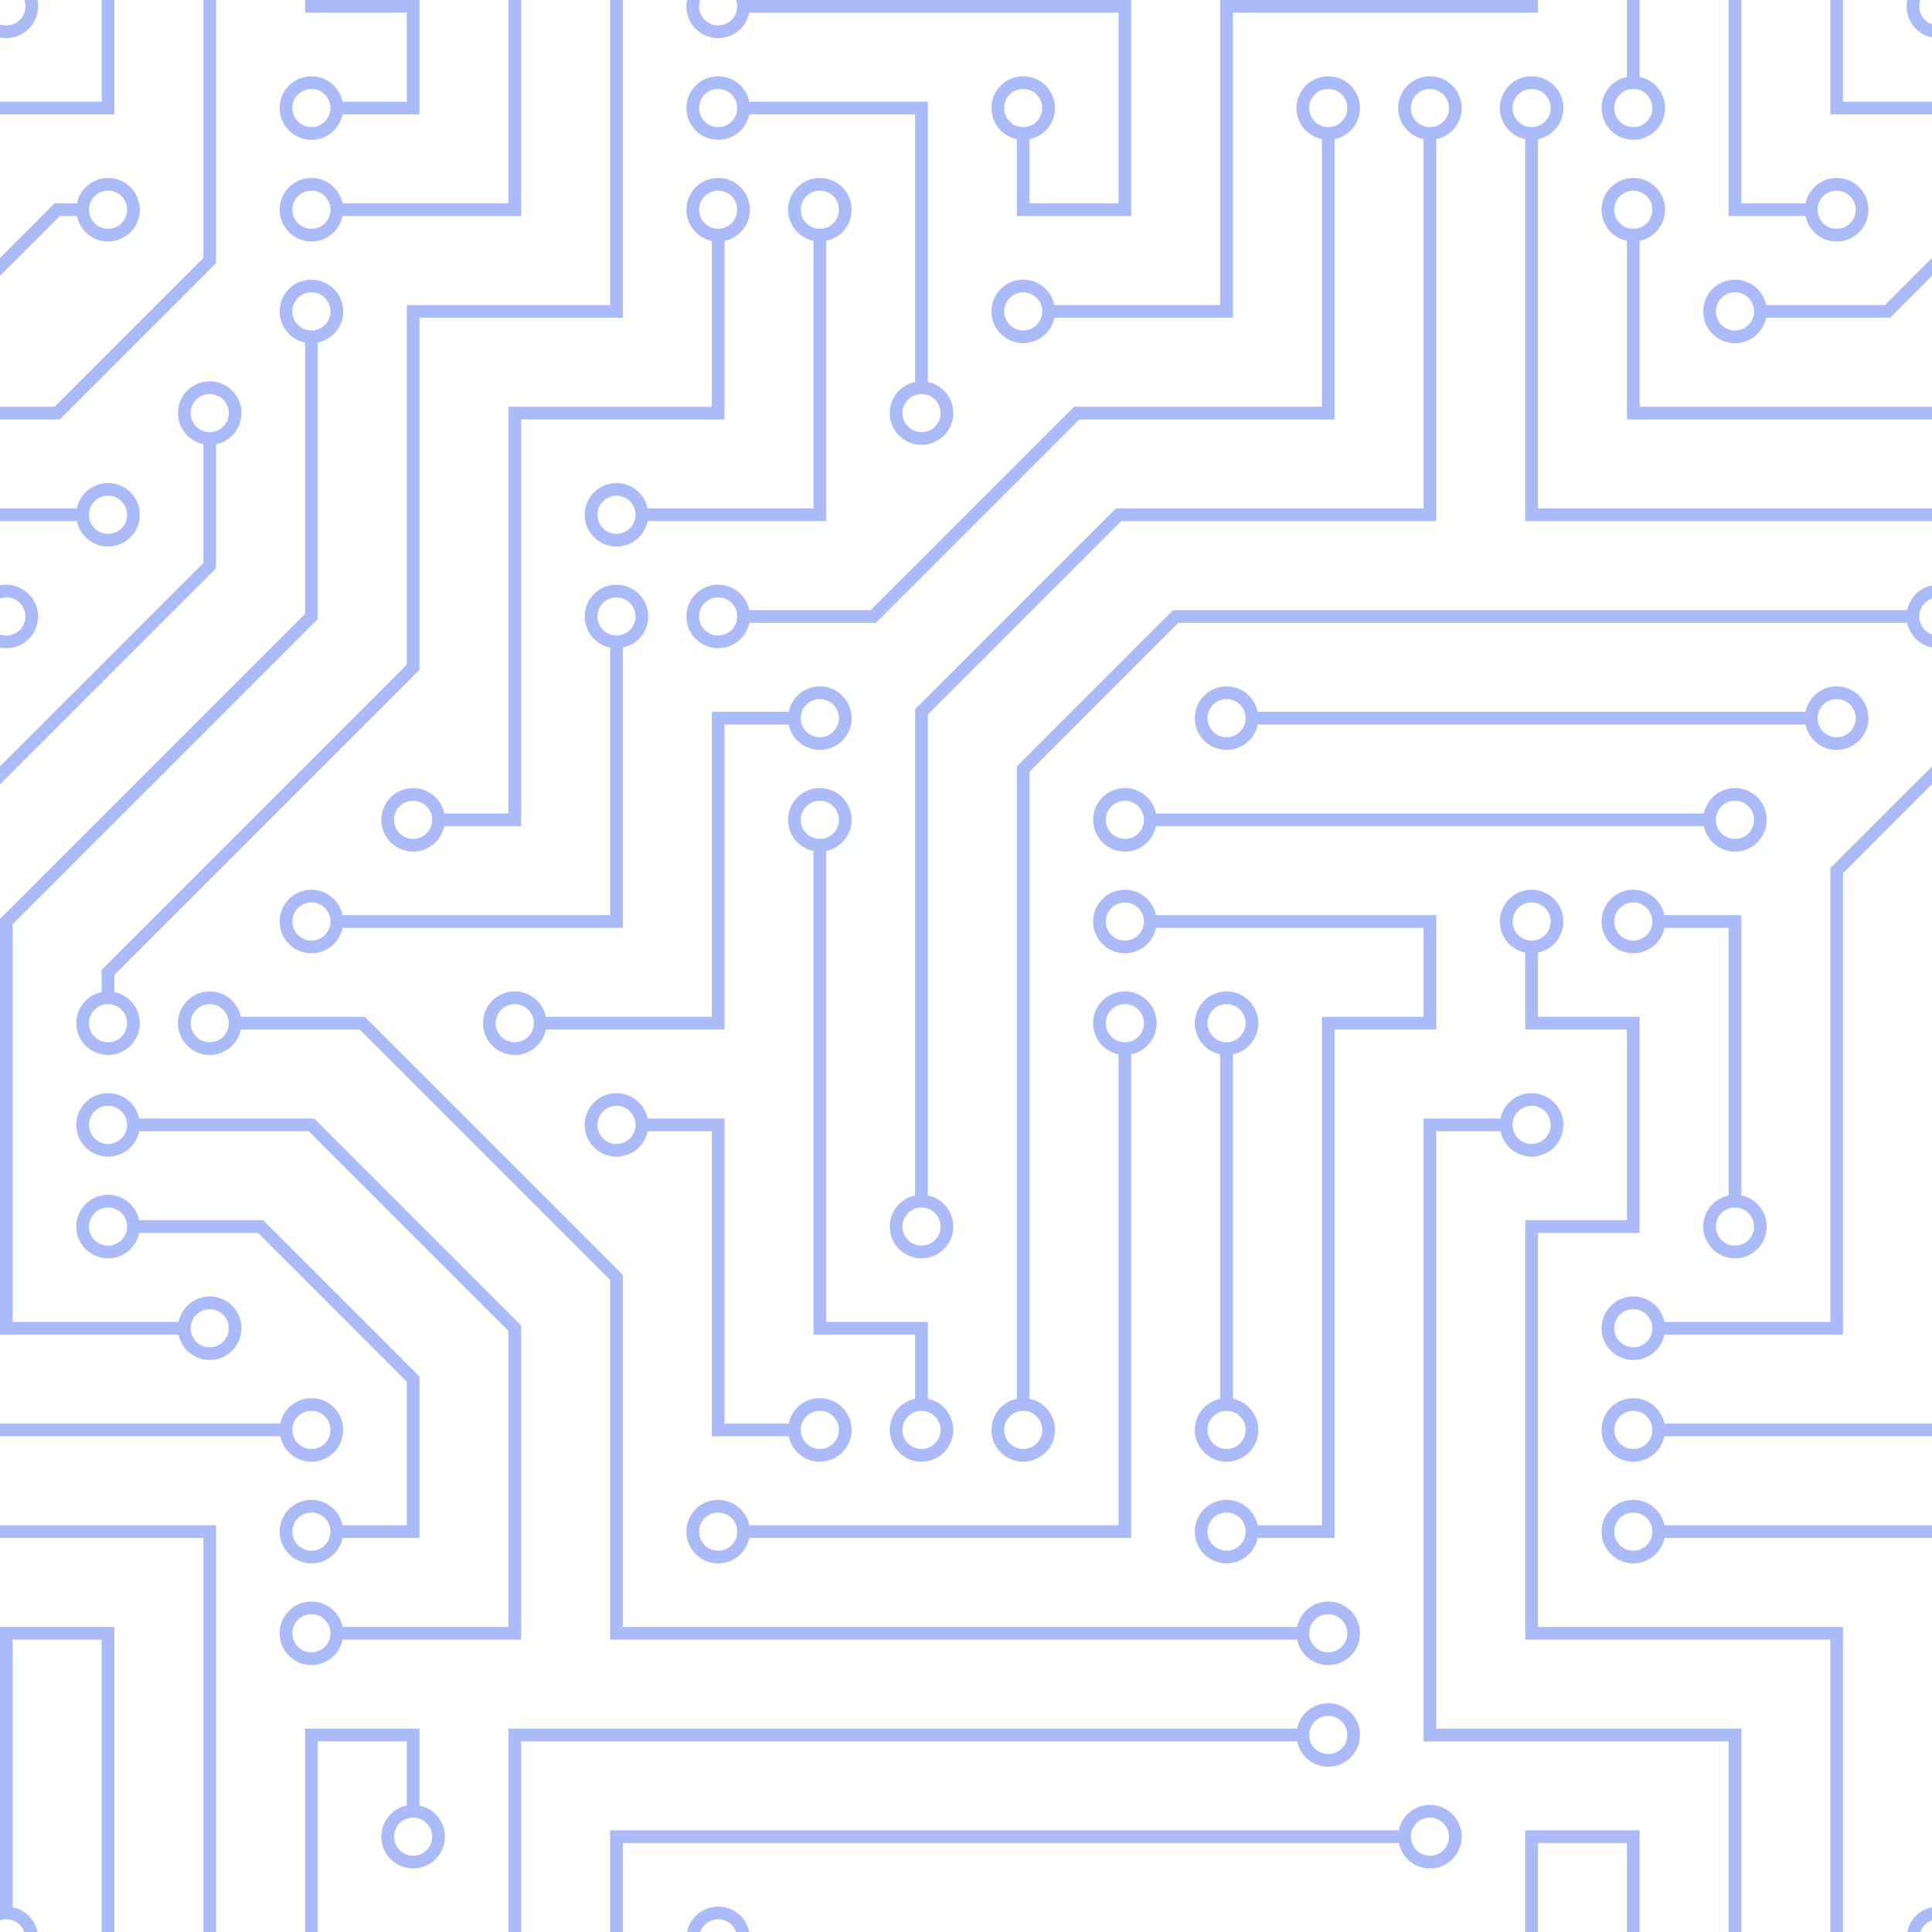
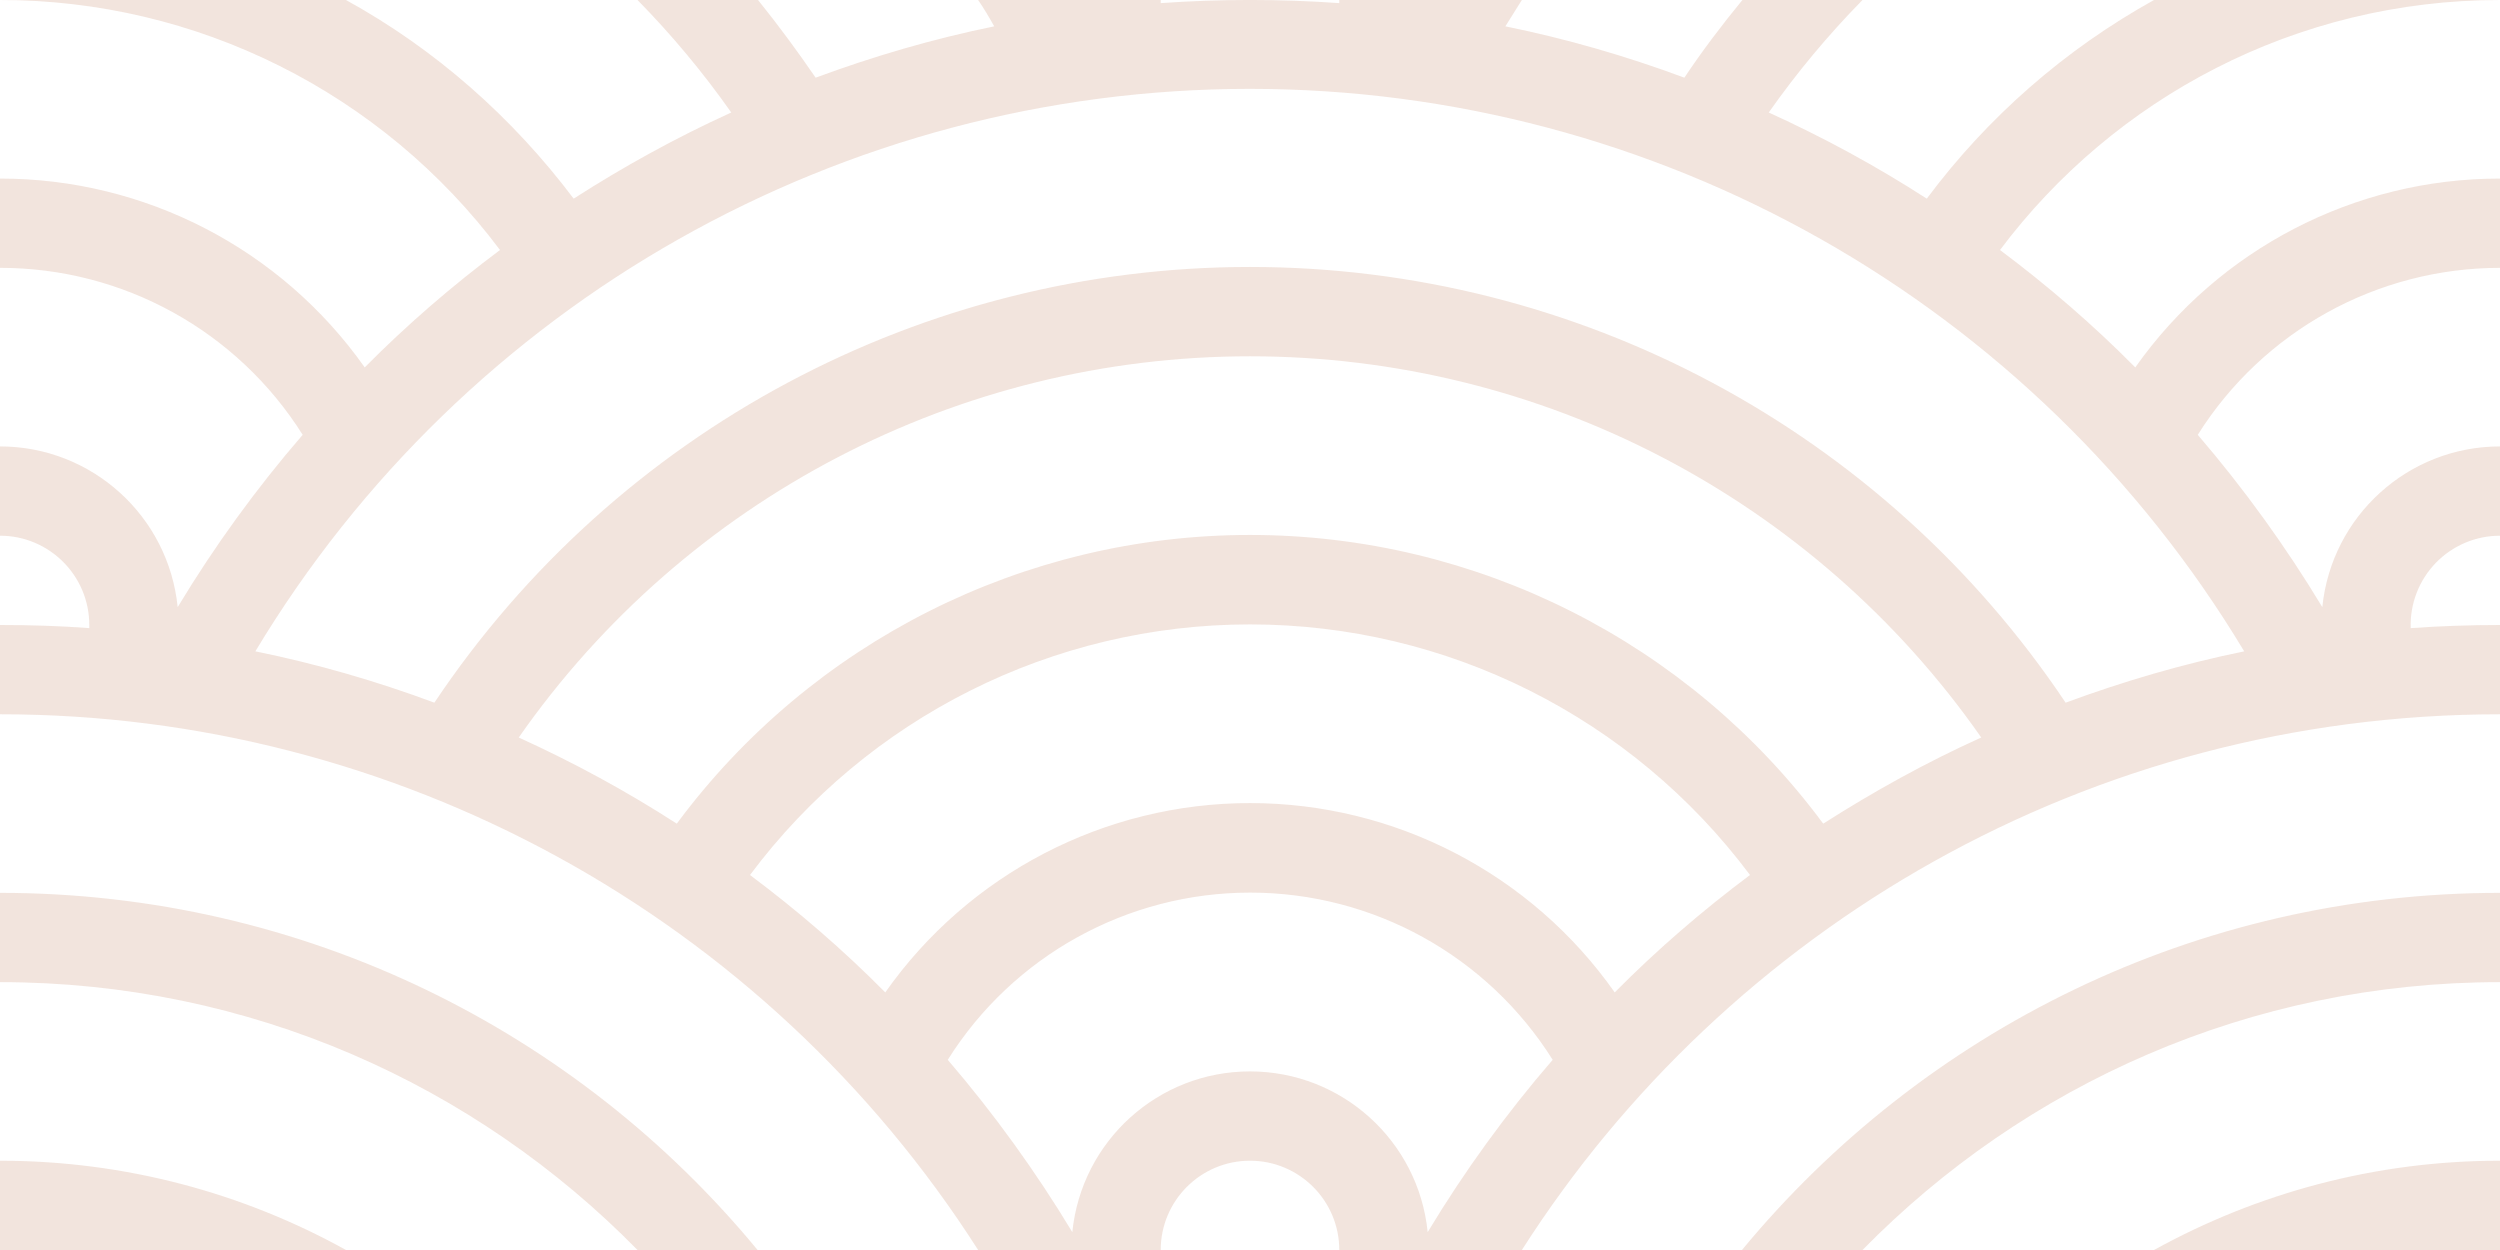
- <svg xmlns="http://www.w3.org/2000/svg" width="304" height="304">
-   <path fill="#5979f0" fill-opacity=".5" d="M44.1 224a5 5 0 110 2H0v-2h44.1zm160 48a5 5 0 110 2H82v-2h122.1zm57.8-46a5 5 0 110-2H304v2h-42.1zm0 16a5 5 0 110-2H304v2h-42.1zm6.2-114a5 5 0 110 2h-86.2a5 5 0 110-2h86.2zm-256-48a5 5 0 110 2H0v-2h12.1zm185.8 34a5 5 0 110-2h86.2a5 5 0 110 2h-86.2zM258 12.1a5 5 0 11-2 0V0h2v12.1zm-64 208a5 5 0 11-2 0v-54.2a5 5 0 112 0v54.2zm48-198.2V80h62v2h-64V21.9a5 5 0 112 0zm16 16V64h46v2h-48V37.9a5 5 0 112 0zm-128 96V208h16v12.1a5 5 0 11-2 0V210h-16v-76.1a5 5 0 112 0zm-5.9-21.9a5 5 0 110 2H114v48H85.9a5 5 0 110-2H112v-48h12.1zm-6.2 130a5 5 0 110-2H176v-74.1a5 5 0 112 0V242h-60.1zm-16-64a5 5 0 110-2H114v48h10.1a5 5 0 110 2H112v-48h-10.1zM66 284.1a5 5 0 11-2 0V274H50v30h-2v-32h18v12.1zM236.1 176a5 5 0 110 2H226v94h48v32h-2v-30h-48v-98h12.1zm25.8-30a5 5 0 110-2H274v44.1a5 5 0 11-2 0V146h-10.1zm-64 96a5 5 0 110-2H208v-80h16v-14h-42.1a5 5 0 110-2H226v18h-16v80h-12.1zm86.2-210a5 5 0 110 2H272V0h2v32h10.1zM98 101.9V146H53.9a5 5 0 110-2H96v-42.1a5 5 0 112 0zM53.9 34a5 5 0 110-2H80V0h2v34H53.9zm60.1 3.9V66H82v64H69.9a5 5 0 110-2H80V64h32V37.9a5 5 0 112 0zM101.9 82a5 5 0 110-2H128V37.9a5 5 0 112 0V82h-28.1zm16-64a5 5 0 110-2H146v44.1a5 5 0 11-2 0V18h-26.1zm102.2 270a5 5 0 110 2H98v14h-2v-16h124.1zM242 149.9V160h16v34h-16v62h48v48h-2v-46h-48v-66h16v-30h-16v-12.1a5 5 0 112 0zM53.9 18a5 5 0 110-2H64V2H48V0h18v18H53.9zm112 32a5 5 0 110-2H192V0h50v2h-48v48h-28.1zm-48-48a5 5 0 01-9.8-2h2.07a3 3 0 105.66 0H178v34h-18V21.9a5 5 0 112 0V32h14V2h-58.1zm0 96a5 5 0 110-2H137l32-32h39V21.9a5 5 0 112 0V66h-40.17l-32 32H117.9zm28.1 90.1a5 5 0 11-2 0v-76.51L175.59 80H224V21.9a5 5 0 112 0V82h-49.59L146 112.41v75.69zm16 32a5 5 0 11-2 0v-99.51L184.59 96H300.1a5 5 0 013.9-3.9v2.07a3 3 0 000 5.66v2.07a5 5 0 01-3.9-3.9H185.41L162 121.41v98.69zm-144-64a5 5 0 11-2 0v-3.51l48-48V48h32V0h2v50H66v55.41l-48 48v2.69zM50 53.9v43.51l-48 48V208h26.1a5 5 0 110 2H0v-65.41l48-48V53.9a5 5 0 112 0zm-16 16v19.51l-34 34v-2.82l32-32V69.9a5 5 0 112 0zM12.1 32a5 5 0 110 2H9.41L0 43.41V40.6L8.59 32h3.51zm265.8 18a5 5 0 110-2h18.69l7.41-7.41v2.82L297.41 50H277.9zm-16 160a5 5 0 110-2H288v-71.41l16-16v2.82l-14 14V210h-28.1zm-208 32a5 5 0 110-2H64v-22.59L40.59 194H21.9a5 5 0 110-2h19.51L66 216.59V242H53.9zm150.2 14a5 5 0 110 2H96v-56.6L56.6 162H37.9a5 5 0 110-2h19.5L98 200.6V256h106.1zm-150.2 2a5 5 0 110-2H80v-46.59L48.59 178H21.9a5 5 0 110-2h27.51L82 208.59V258H53.9zM34 39.8v1.61L9.41 66H0v-2h8.59L32 40.59V0h2v39.8zM2 300.1a5 5 0 013.9 3.9H3.83A3 3 0 000 302.17V256h18v48h-2v-46H2v42.1zM34 241v63h-2v-62H0v-2h34v1zM17 18H0v-2h16V0h2v18h-1zm273-2h14v2h-16V0h2v16zm-32 273v15h-2v-14h-14v14h-2v-16h18v1zM0 92.1A5.02 5.02 0 016 97a5 5 0 01-6 4.9v-2.07a3 3 0 100-5.66V92.1zM80 272h2v32h-2v-32zm37.9 32h-2.07a3 3 0 00-5.66 0h-2.07a5 5 0 019.8 0zM5.9 0A5.02 5.02 0 010 5.9V3.83A3 3 0 003.83 0H5.9zm294.2 0h2.07A3 3 0 00304 3.83V5.9a5 5 0 01-3.9-5.9zm3.9 300.1v2.07a3 3 0 00-1.83 1.83h-2.07a5 5 0 013.9-3.9zM97 100a3 3 0 100-6 3 3 0 000 6zm0-16a3 3 0 100-6 3 3 0 000 6zm16 16a3 3 0 100-6 3 3 0 000 6zm16 16a3 3 0 100-6 3 3 0 000 6zm0 16a3 3 0 100-6 3 3 0 000 6zm-48 32a3 3 0 100-6 3 3 0 000 6zm16 16a3 3 0 100-6 3 3 0 000 6zm32 48a3 3 0 100-6 3 3 0 000 6zm-16 16a3 3 0 100-6 3 3 0 000 6zm32-16a3 3 0 100-6 3 3 0 000 6zm0-32a3 3 0 100-6 3 3 0 000 6zm16 32a3 3 0 100-6 3 3 0 000 6zm32 16a3 3 0 100-6 3 3 0 000 6zm0-16a3 3 0 100-6 3 3 0 000 6zm-16-64a3 3 0 100-6 3 3 0 000 6zm16 0a3 3 0 100-6 3 3 0 000 6zm16 96a3 3 0 100-6 3 3 0 000 6zm0 16a3 3 0 100-6 3 3 0 000 6zm16 16a3 3 0 100-6 3 3 0 000 6zm16-144a3 3 0 100-6 3 3 0 000 6zm0 32a3 3 0 100-6 3 3 0 000 6zm16-32a3 3 0 100-6 3 3 0 000 6zm16-16a3 3 0 100-6 3 3 0 000 6zm-96 0a3 3 0 100-6 3 3 0 000 6zm0 16a3 3 0 100-6 3 3 0 000 6zm16-32a3 3 0 100-6 3 3 0 000 6zm96 0a3 3 0 100-6 3 3 0 000 6zm-16-64a3 3 0 100-6 3 3 0 000 6zm16-16a3 3 0 100-6 3 3 0 000 6zm-32 0a3 3 0 100-6 3 3 0 000 6zm0-16a3 3 0 100-6 3 3 0 000 6zm-16 0a3 3 0 100-6 3 3 0 000 6zm-16 0a3 3 0 100-6 3 3 0 000 6zm-16 0a3 3 0 100-6 3 3 0 000 6zM49 36a3 3 0 100-6 3 3 0 000 6zm-32 0a3 3 0 100-6 3 3 0 000 6zm32 16a3 3 0 100-6 3 3 0 000 6zM33 68a3 3 0 100-6 3 3 0 000 6zm16-48a3 3 0 100-6 3 3 0 000 6zm0 240a3 3 0 100-6 3 3 0 000 6zm16 32a3 3 0 100-6 3 3 0 000 6zm-16-64a3 3 0 100-6 3 3 0 000 6zm0 16a3 3 0 100-6 3 3 0 000 6zm-16-32a3 3 0 100-6 3 3 0 000 6zm80-176a3 3 0 100-6 3 3 0 000 6zm16 0a3 3 0 100-6 3 3 0 000 6zm-16-16a3 3 0 100-6 3 3 0 000 6zm32 48a3 3 0 100-6 3 3 0 000 6zm16-16a3 3 0 100-6 3 3 0 000 6zm0-32a3 3 0 100-6 3 3 0 000 6zm112 176a3 3 0 100-6 3 3 0 000 6zm-16 16a3 3 0 100-6 3 3 0 000 6zm0 16a3 3 0 100-6 3 3 0 000 6zm0 16a3 3 0 100-6 3 3 0 000 6zM17 180a3 3 0 100-6 3 3 0 000 6zm0 16a3 3 0 100-6 3 3 0 000 6zm0-32a3 3 0 100-6 3 3 0 000 6zm16 0a3 3 0 100-6 3 3 0 000 6zM17 84a3 3 0 100-6 3 3 0 000 6zm32 64a3 3 0 100-6 3 3 0 000 6zm16-16a3 3 0 100-6 3 3 0 000 6z" />
+ <svg xmlns="http://www.w3.org/2000/svg" viewBox="0 0 56 28" width="56" height="28">
+   <path fill="#dfbdab" fill-opacity="0.4" d="M56 26v2h-7.75c2.3-1.27 4.94-2 7.75-2zm-26 2a2 2 0 1 0-4 0h-4.09A25.98 25.98 0 0 0 0 16v-2c.67 0 1.34.02 2 .07V14a2 2 0 0 0-2-2v-2a4 4 0 0 1 3.98 3.6 28.09 28.09 0 0 1 2.8-3.86A8 8 0 0 0 0 6V4a9.99 9.99 0 0 1 8.17 4.23c.94-.95 1.96-1.83 3.03-2.63A13.98 13.98 0 0 0 0 0h7.75c2 1.1 3.73 2.63 5.1 4.45 1.12-.72 2.3-1.37 3.53-1.93A20.1 20.1 0 0 0 14.28 0h2.7c.45.56.88 1.14 1.29 1.74 1.3-.48 2.63-.87 4-1.15-.11-.2-.23-.4-.36-.59H26v.07a28.4 28.4 0 0 1 4 0V0h4.09l-.37.59c1.38.28 2.72.67 4.01 1.15.4-.6.84-1.18 1.3-1.74h2.69a20.1 20.1 0 0 0-2.1 2.52c1.23.56 2.41 1.2 3.54 1.93A16.08 16.08 0 0 1 48.25 0H56c-4.58 0-8.65 2.2-11.2 5.6 1.07.8 2.09 1.68 3.03 2.63A9.99 9.99 0 0 1 56 4v2a8 8 0 0 0-6.77 3.74c1.03 1.2 1.97 2.5 2.79 3.86A4 4 0 0 1 56 10v2a2 2 0 0 0-2 2.07 28.4 28.4 0 0 1 2-.07v2c-9.2 0-17.3 4.78-21.91 12H30zM7.75 28H0v-2c2.81 0 5.46.73 7.75 2zM56 20v2c-5.6 0-10.65 2.3-14.28 6h-2.7c4.04-4.89 10.15-8 16.98-8zm-39.03 8h-2.69C10.65 24.3 5.6 22 0 22v-2c6.83 0 12.94 3.11 16.97 8zm15.01-.4a28.09 28.09 0 0 1 2.8-3.86 8 8 0 0 0-13.55 0c1.03 1.2 1.97 2.5 2.79 3.86a4 4 0 0 1 7.96 0zm14.29-11.86c1.3-.48 2.63-.87 4-1.15a25.99 25.99 0 0 0-44.55 0c1.38.28 2.72.67 4.01 1.15a21.98 21.98 0 0 1 36.54 0zm-5.43 2.71c1.13-.72 2.3-1.37 3.54-1.93a19.98 19.98 0 0 0-32.76 0c1.23.56 2.41 1.2 3.54 1.93a15.98 15.98 0 0 1 25.68 0zm-4.67 3.78c.94-.95 1.96-1.83 3.03-2.63a13.98 13.98 0 0 0-22.4 0c1.07.8 2.09 1.68 3.03 2.63a9.99 9.99 0 0 1 16.34 0z" />
</svg>
